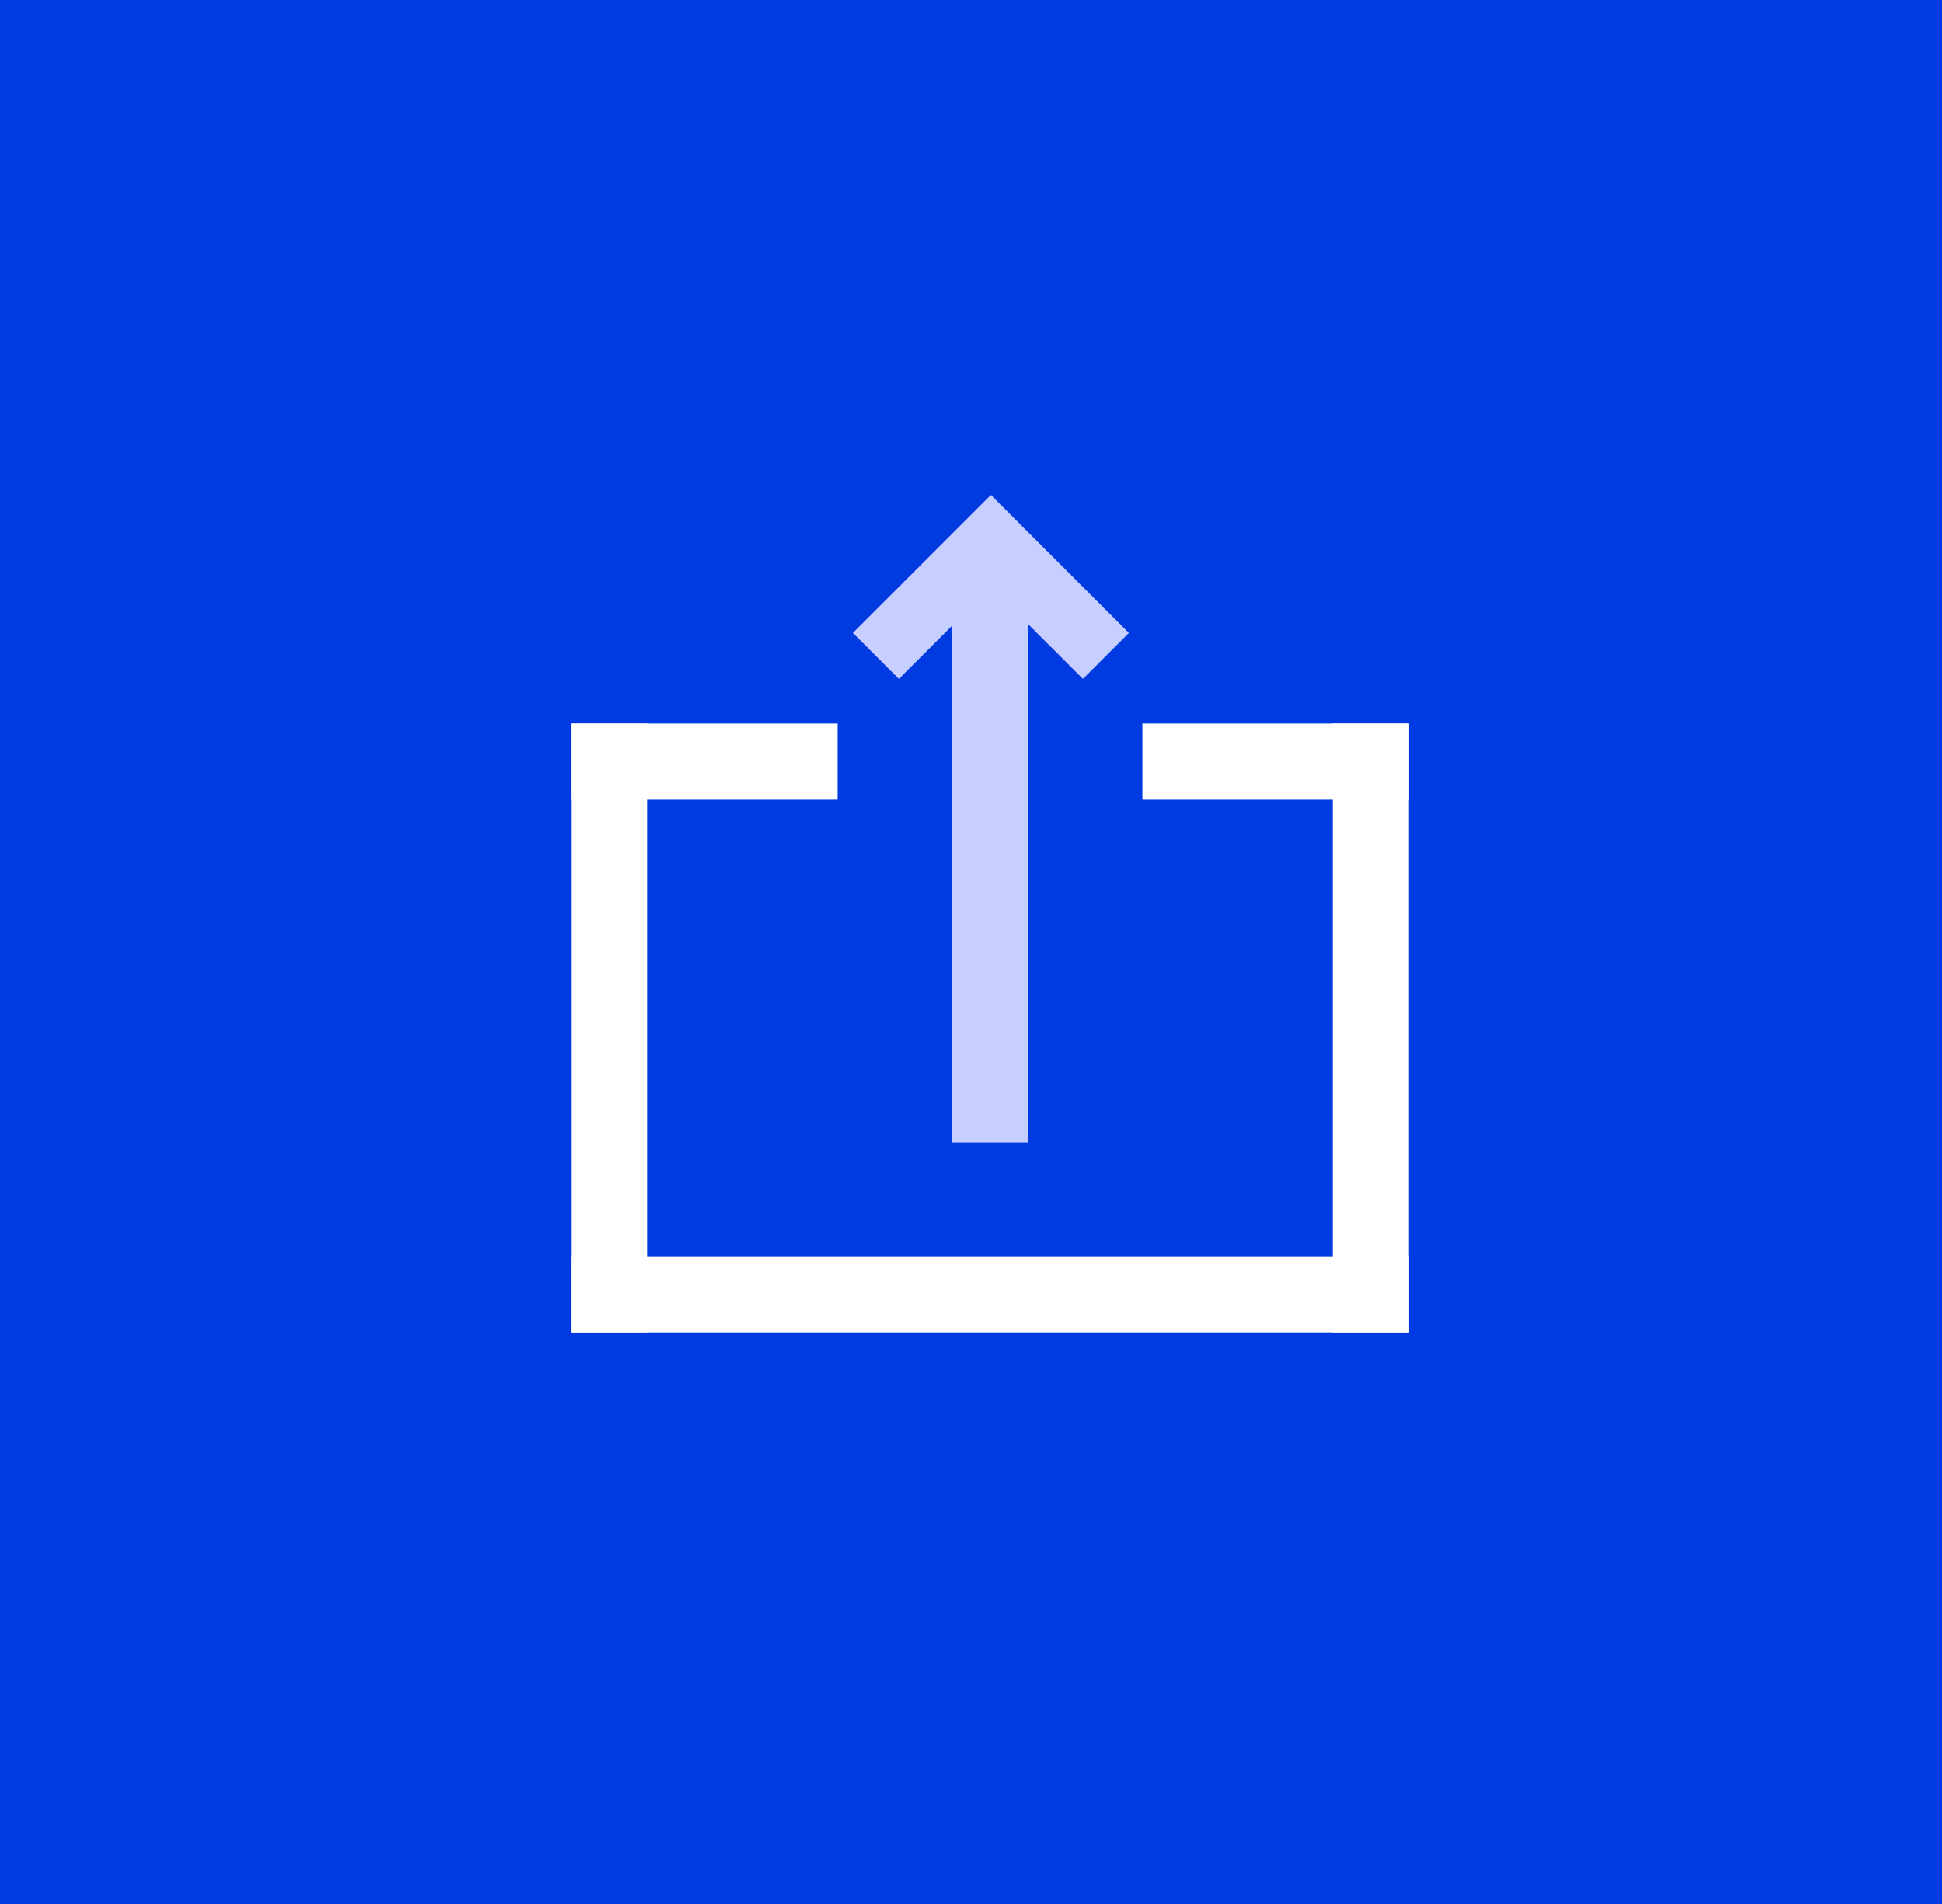
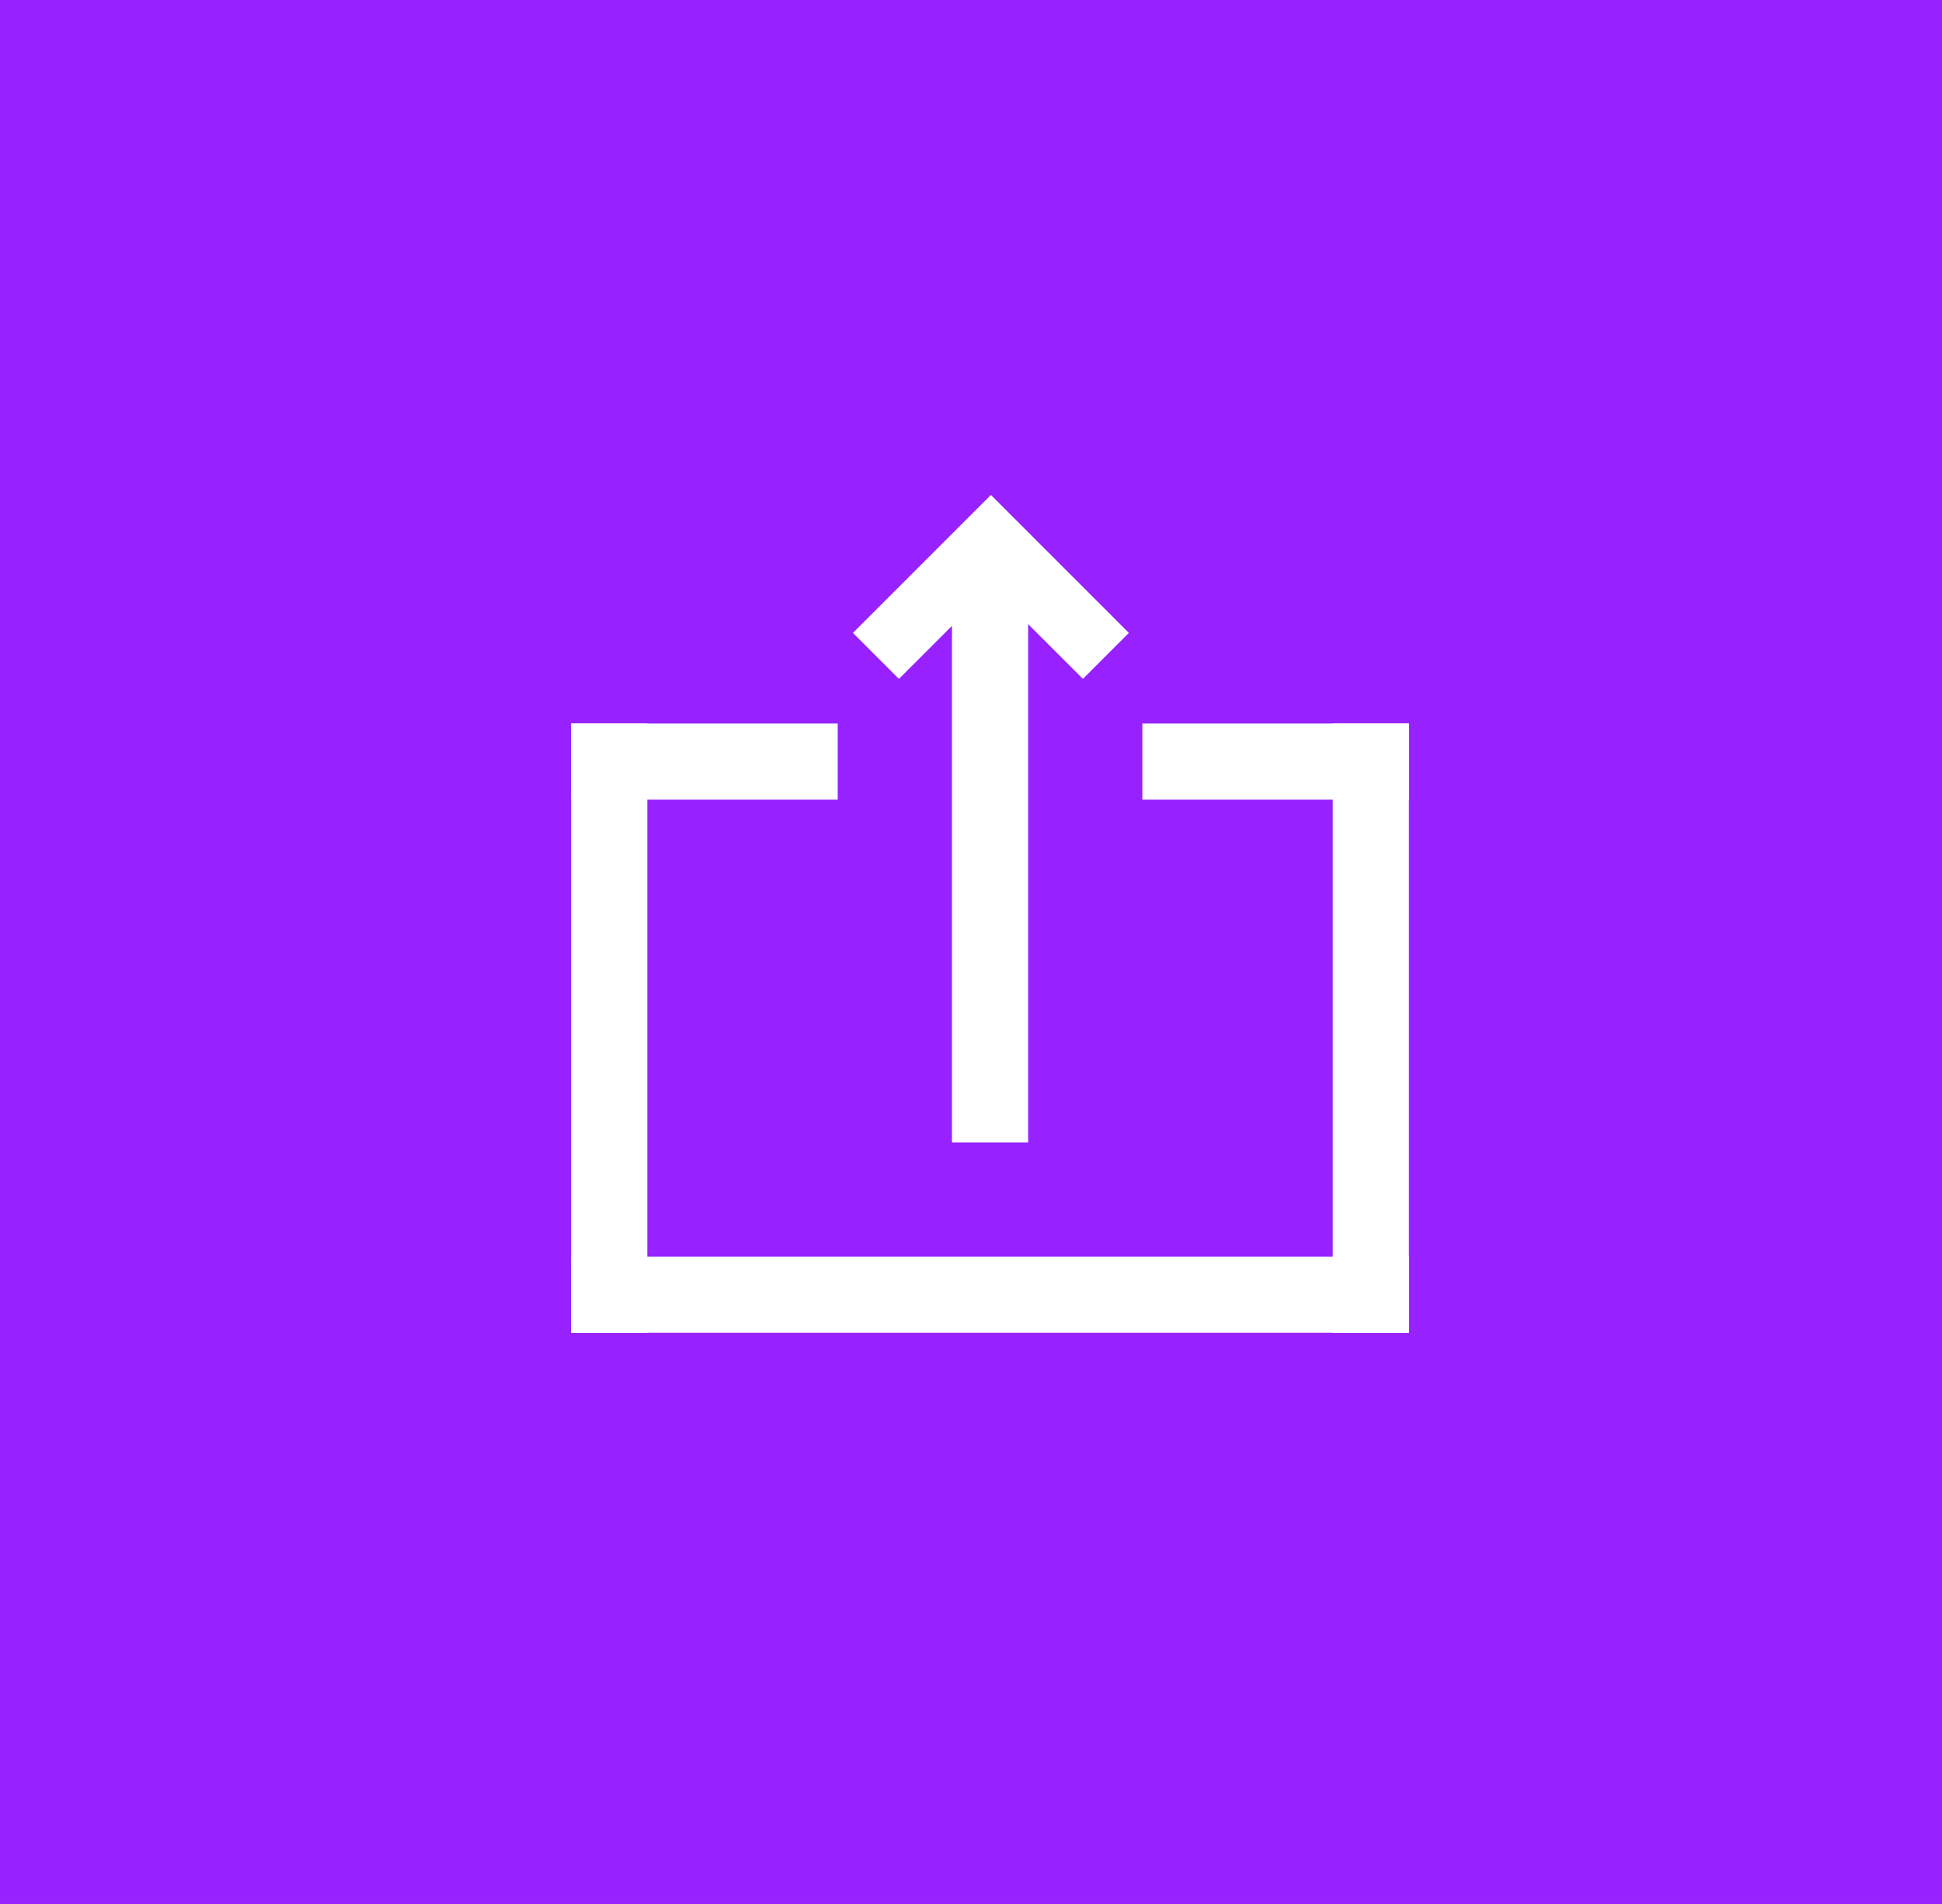
<svg xmlns="http://www.w3.org/2000/svg" width="51px" height="50px" viewBox="0 0 51 50" version="1.1">
  <defs />
-   <g id="Design" stroke="none" stroke-width="1" fill="none" fill-rule="evenodd">
-     <g id="Apply-for-Pilot---Step-2" transform="translate(-41, -391)">
-       <g id="Upload-Certificate" transform="translate(40, 311)">
-         <g id="CTA" transform="translate(0, 79)">
-           <g id="Group" transform="translate(1, 1)">
-             <rect id="Rectangle-7" fill="#003BE2" x="0" y="0" width="51" height="50" />
-             <g id="Upload-icon" transform="translate(15, 13)">
-               <g>
-                 <rect id="Rectangle-7" fill="#FFFFFF" x="0" y="6" width="2" height="16" />
-                 <rect id="Rectangle-9" fill="#FFFFFF" x="0" y="6" width="7" height="2" />
-                 <rect id="Rectangle-9-Copy" fill="#FFFFFF" x="15" y="6" width="7" height="2" />
-                 <rect id="Rectangle-8" fill="#FFFFFF" x="0" y="20" width="22" height="2" />
-                 <rect id="Rectangle-7-Copy-2" fill="#C6CFFF" x="10" y="2" width="2" height="15" />
-                 <path d="M11.023,0.002 L11.025,2.97539771e-13 L14.646,3.621 L13.439,4.828 L11.023,2.413 L8.607,4.828 L7.4,3.621 L11.021,6.26165786e-14 L11.023,0.002 Z" id="Combined-Shape" fill="#C6CFFF" />
-                 <rect id="Rectangle-7-Copy" fill="#FFFFFF" x="20" y="6" width="2" height="16" />
-               </g>
-             </g>
-           </g>
+   <g id="Page-1" stroke="none" stroke-width="1" fill="none" fill-rule="evenodd">
+     <g id="file-upload" fill-rule="nonzero">
+       <rect id="Rectangle-7" fill="#9722FF" x="0" y="0" width="51" height="50" />
+       <g id="Upload-icon" transform="translate(15, 13)" fill="#FFFFFF">
+         <g id="Group">
+           <rect id="Rectangle-7" x="0" y="6" width="2" height="16" />
+           <rect id="Rectangle-9" x="0" y="6" width="7" height="2" />
+           <rect id="Rectangle-9-Copy" x="15" y="6" width="7" height="2" />
+           <rect id="Rectangle-8" x="0" y="20" width="22" height="2" />
+           <rect id="Rectangle-7-Copy-2" x="10" y="2" width="2" height="15" />
+           <polygon id="Combined-Shape" points="11.023 0.002 11.025 2.97539771e-13 14.646 3.621 13.439 4.828 11.023 2.413 8.607 4.828 7.4 3.621 11.021 6.26165786e-14" />
+           <rect id="Rectangle-7-Copy" x="20" y="6" width="2" height="16" />
        </g>
      </g>
    </g>
  </g>
</svg>
